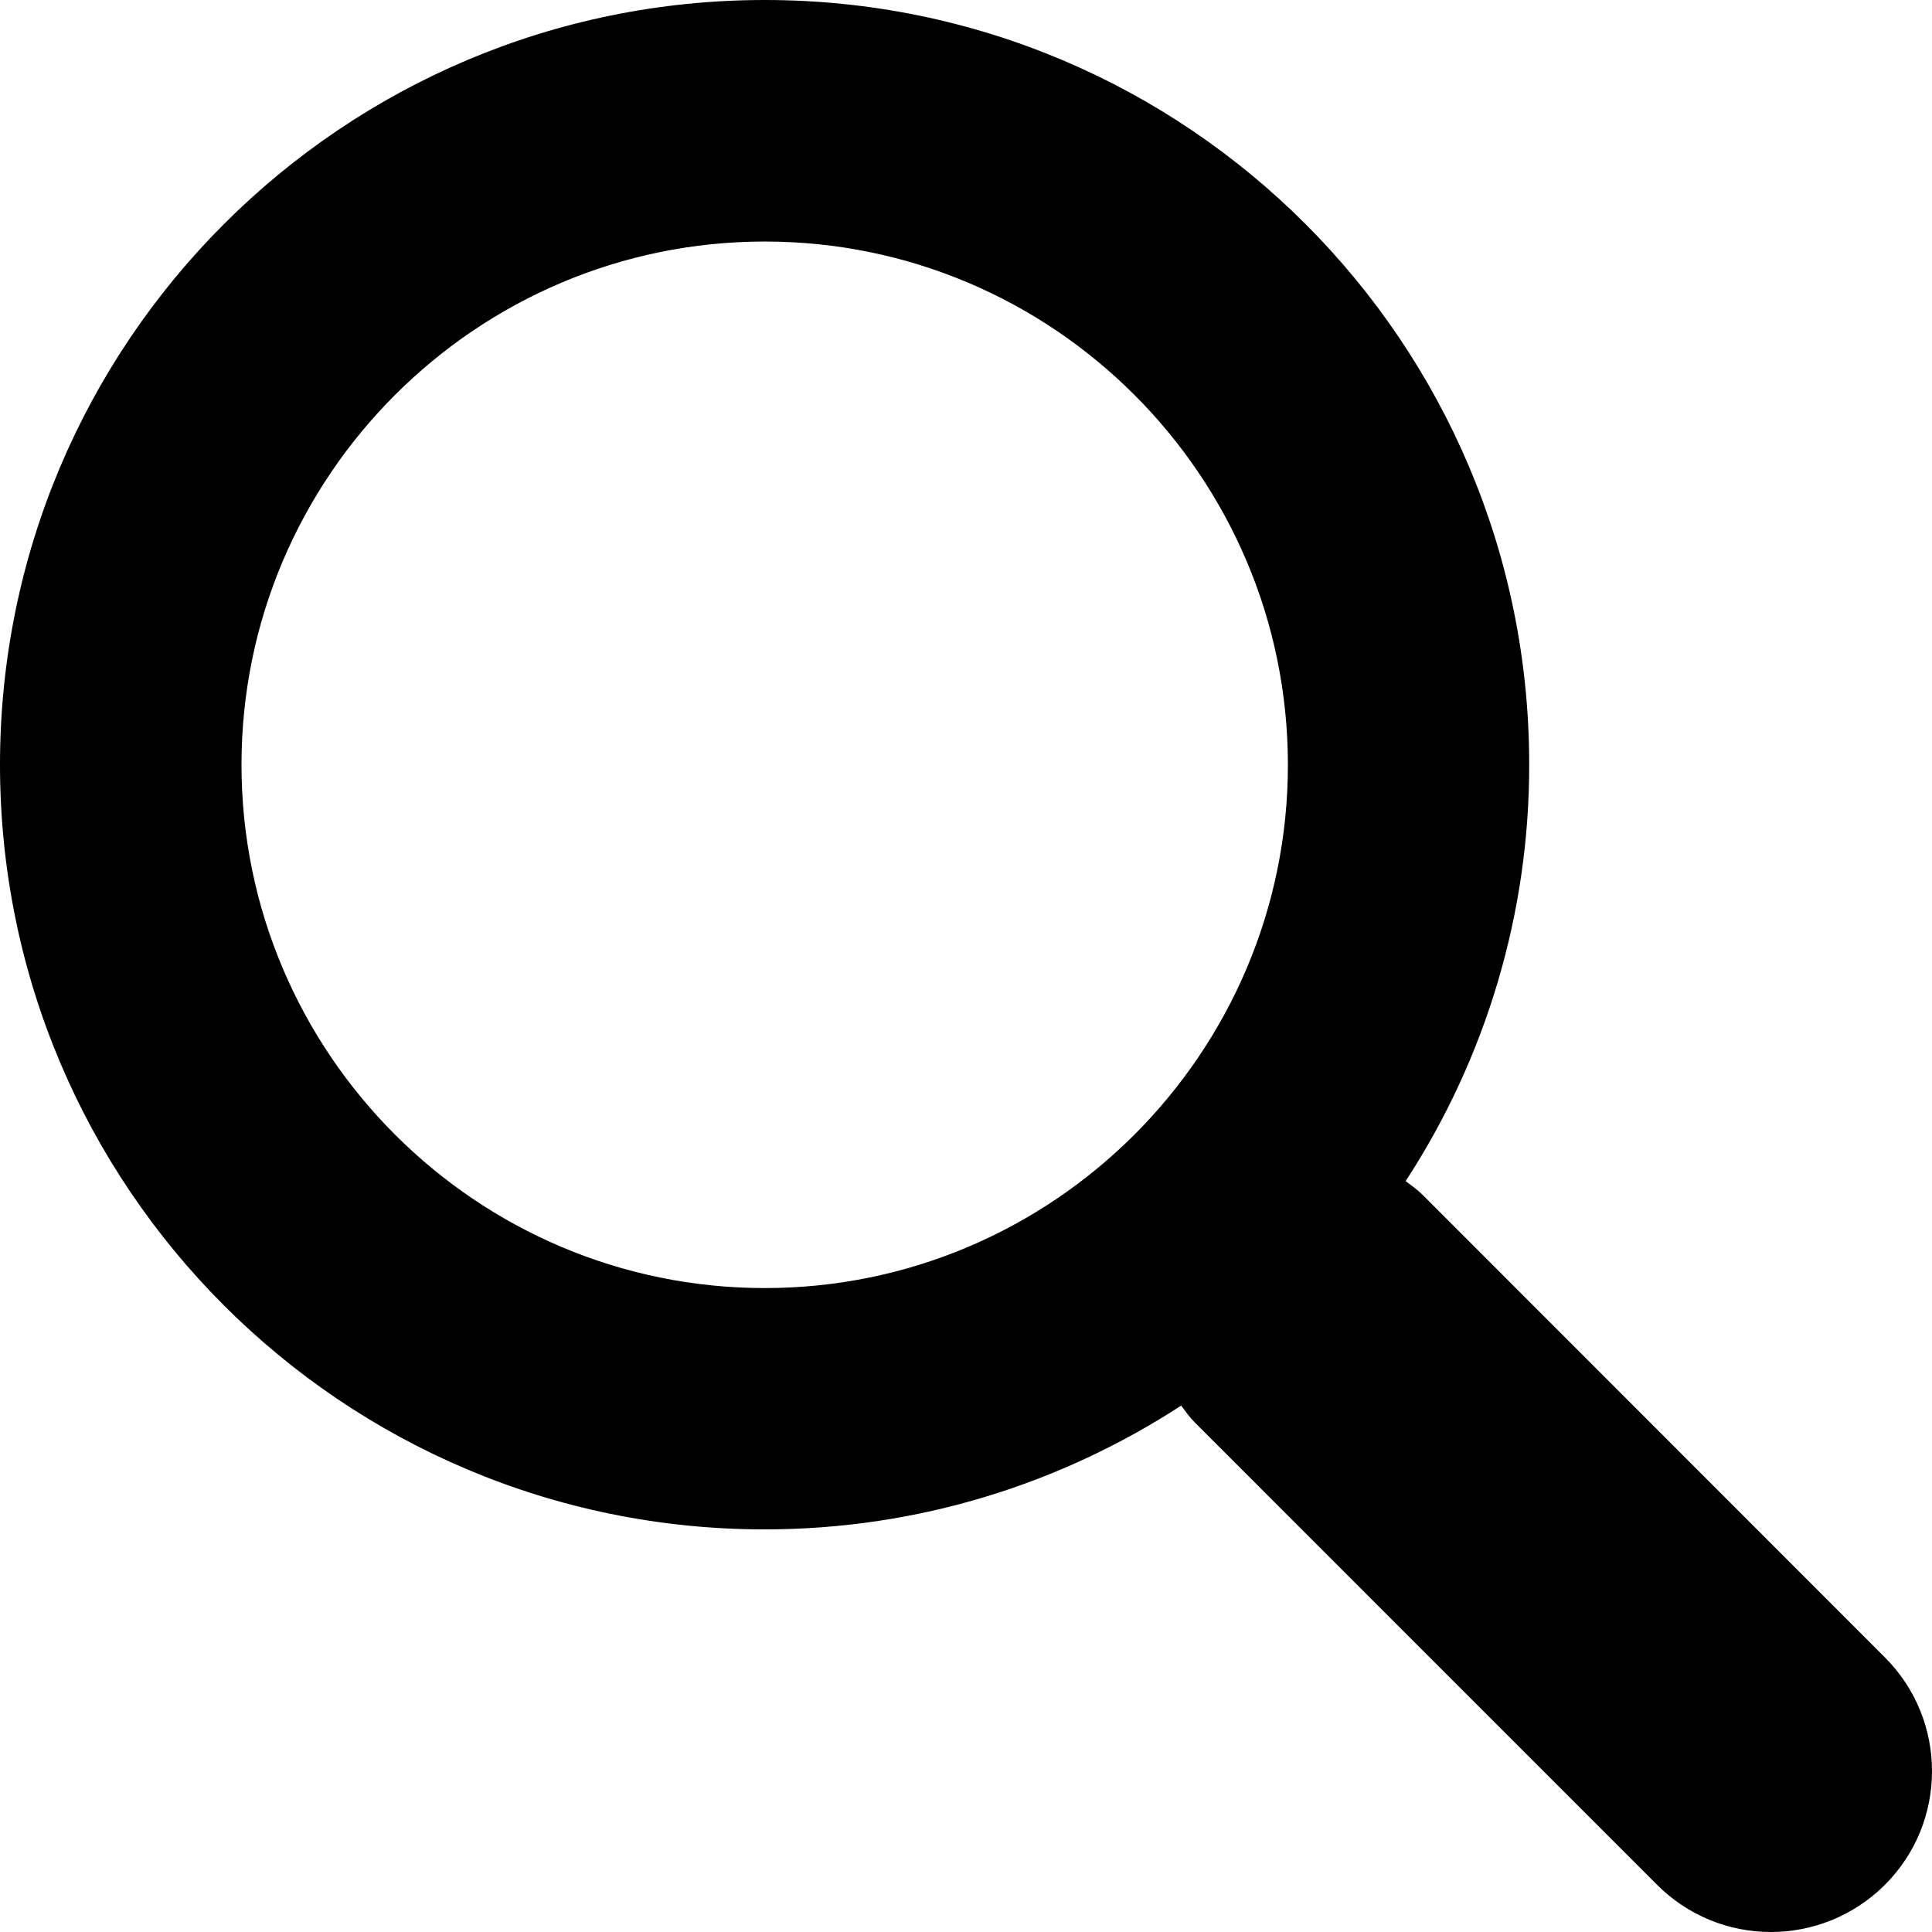
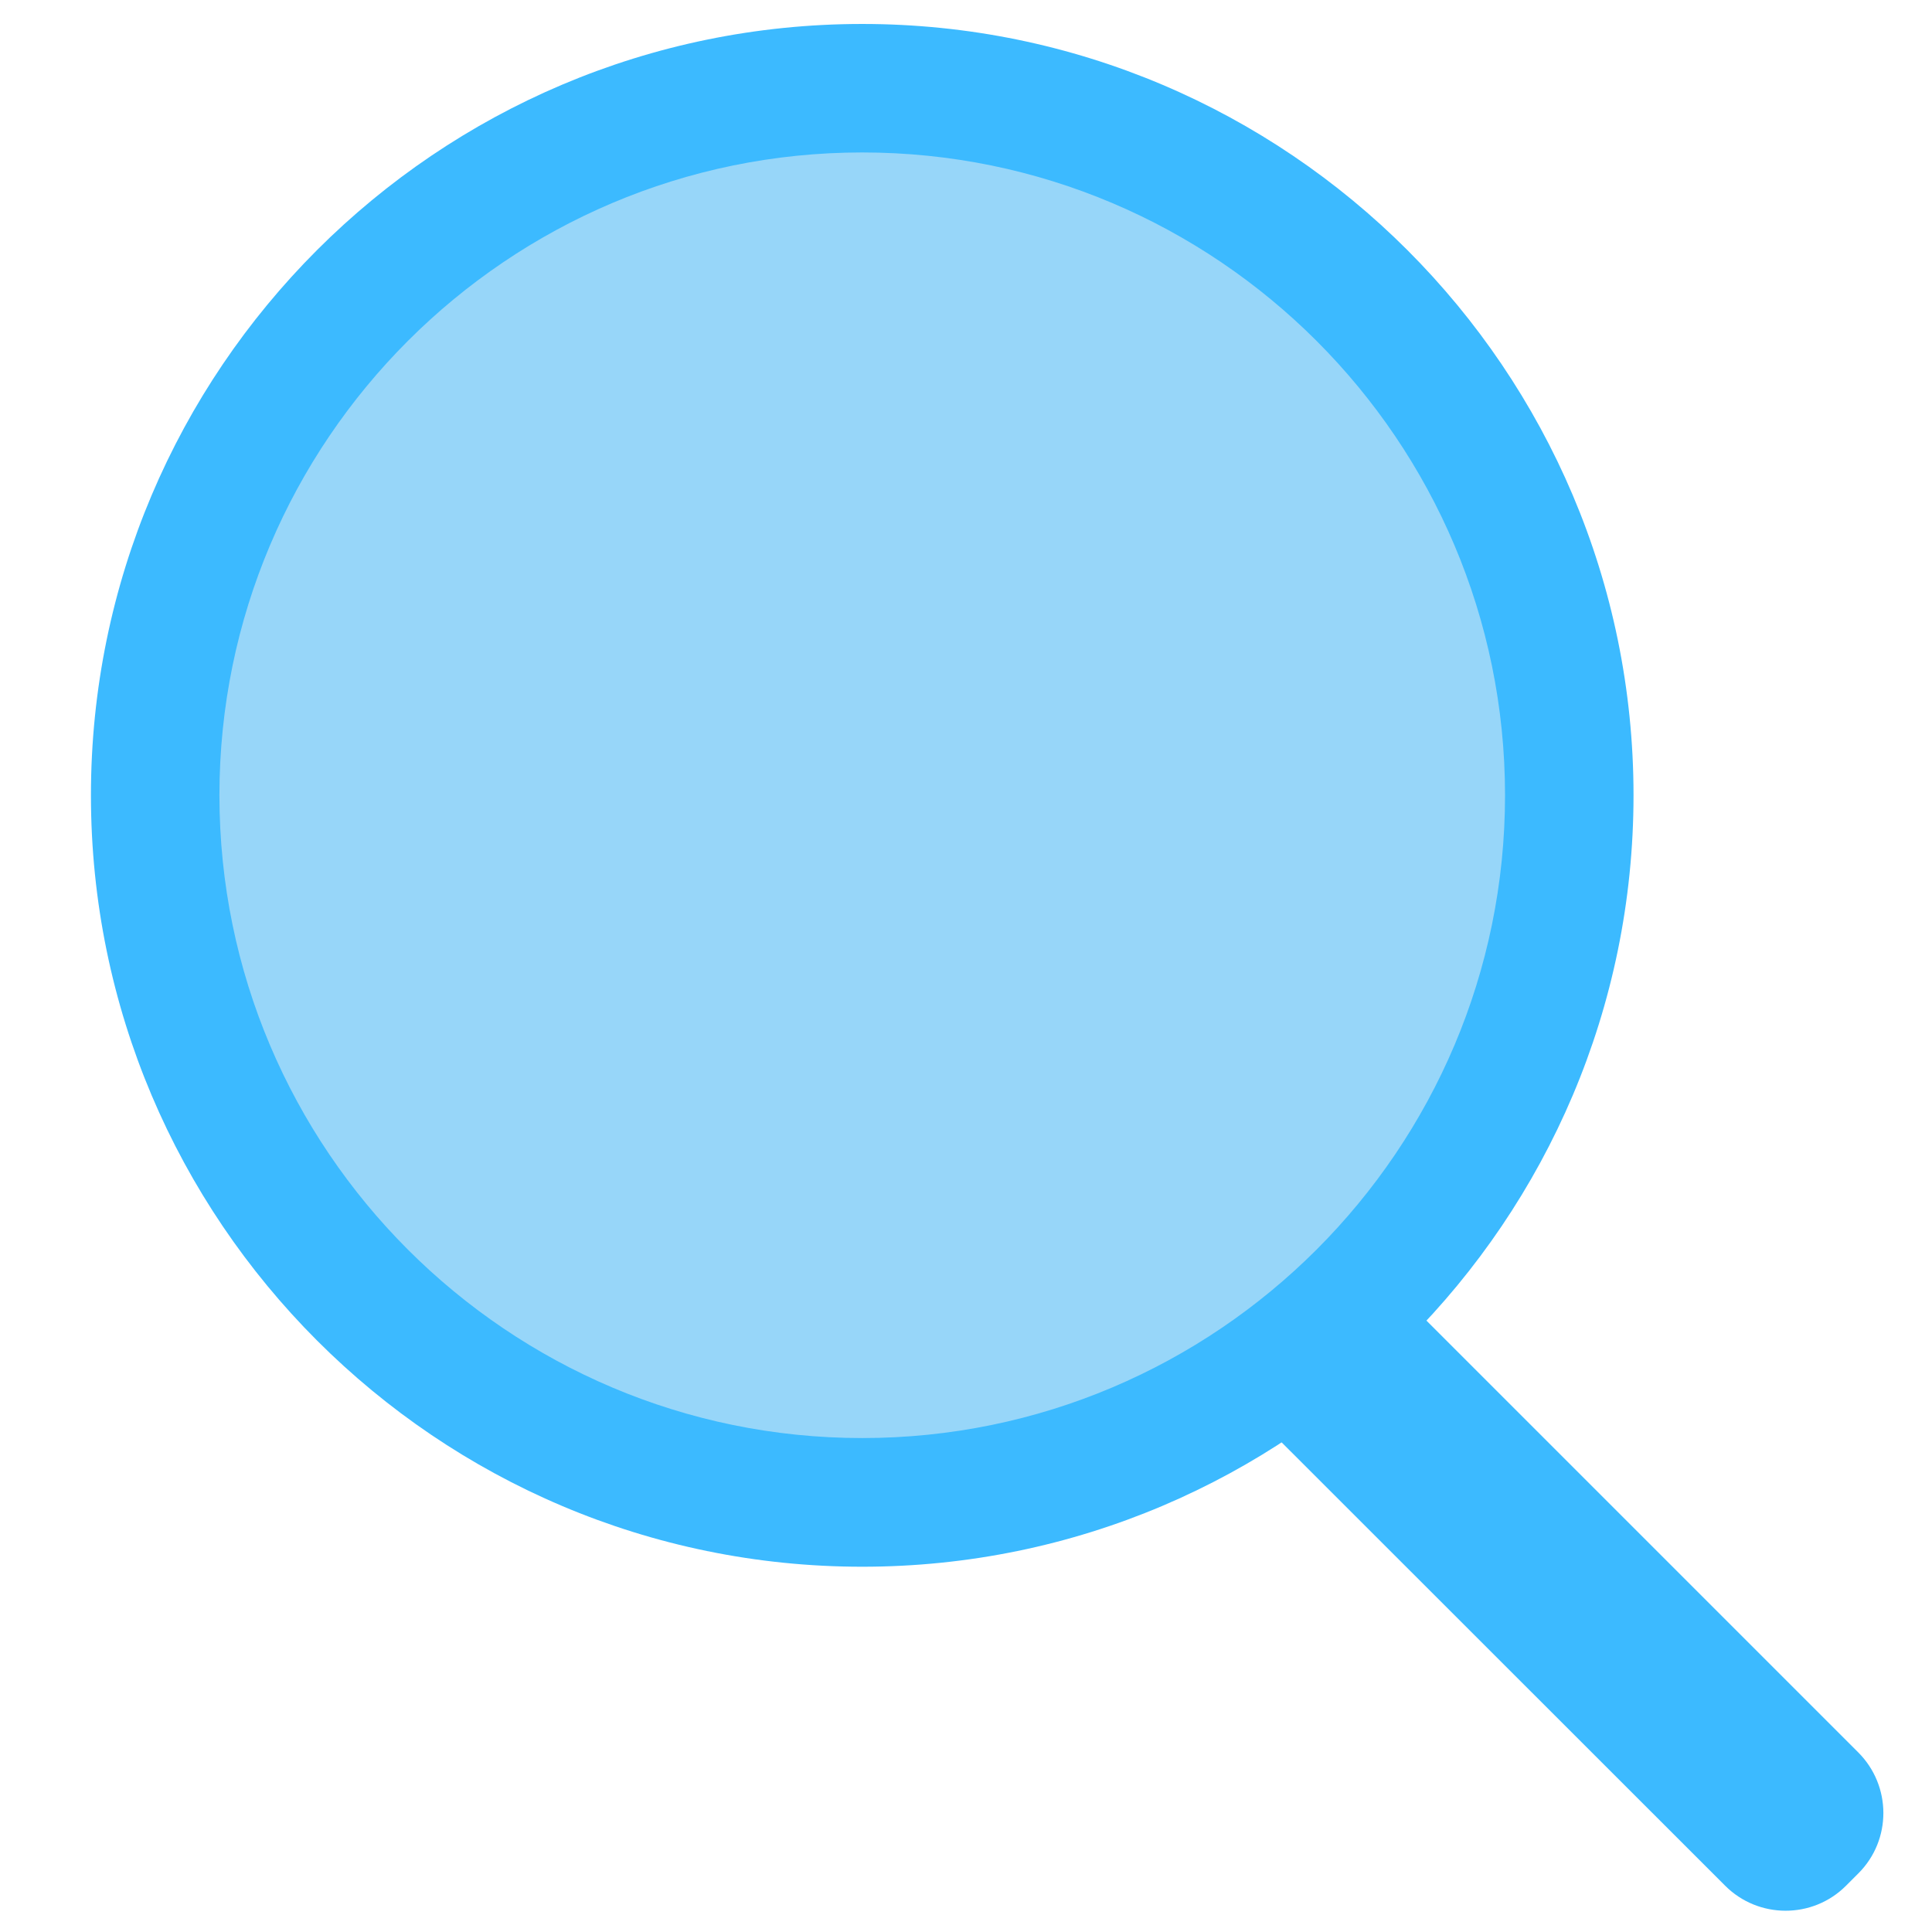
- <svg xmlns="http://www.w3.org/2000/svg" width="128" height="128">
-   <path d="M124.884 109.812L94.256 79.166c-.357-.357-.757-.629-1.129-.914a50.366 50.366 0 0 0 8.186-27.59C101.327 22.689 78.656 0 50.67 0 22.685 0 0 22.688 0 50.663c0 27.989 22.685 50.663 50.656 50.663 10.186 0 19.643-3.03 27.6-8.201.286.385.557.771.9 1.114l30.628 30.632a10.633 10.633 0 0 0 7.543 3.129c2.728 0 5.457-1.043 7.543-3.115 4.171-4.157 4.171-10.915.014-15.073M50.671 85.338C31.557 85.338 16 69.78 16 50.663c0-19.102 15.557-34.661 34.67-34.661 19.115 0 34.657 15.559 34.657 34.675 0 19.102-15.557 34.661-34.656 34.661" />
+ <svg xmlns="http://www.w3.org/2000/svg" t="1713009053999" class="icon" viewBox="0 0 1024 1024" version="1.1" p-id="8457" width="200" height="200">
+   <path d="M457 421.5m-374.8 0a374.8 374.8 0 1 0 749.6 0 374.8 374.8 0 1 0-749.6 0Z" fill="#97D6F9" p-id="8458" />
+   <path d="M457 830.4C231.5 830.4 48.2 647 48.2 421.5S231.5 12.7 457 12.7s408.8 183.4 408.8 408.8S682.4 830.4 457 830.4z m0-749.6c-187.9 0-340.7 152.8-340.7 340.7S269.1 762.2 457 762.2s340.7-152.8 340.7-340.7S644.9 80.8 457 80.8z" fill="#3CBAFF" p-id="8459" />
+   <path d="M685.2 693.1c17.7-17.7 46.5-17.6 64.1 0.1l235.6 235.6c17.7 17.7 17.8 46.4 0.1 64.1l-6.6 6.6c-17.7 17.7-46.5 17.6-64.1-0.1L678.6 763.8c-17.7-17.7-17.8-46.4-0.1-64.1l6.7-6.6z" fill="#3CBAFF" p-id="8460" />
</svg>
